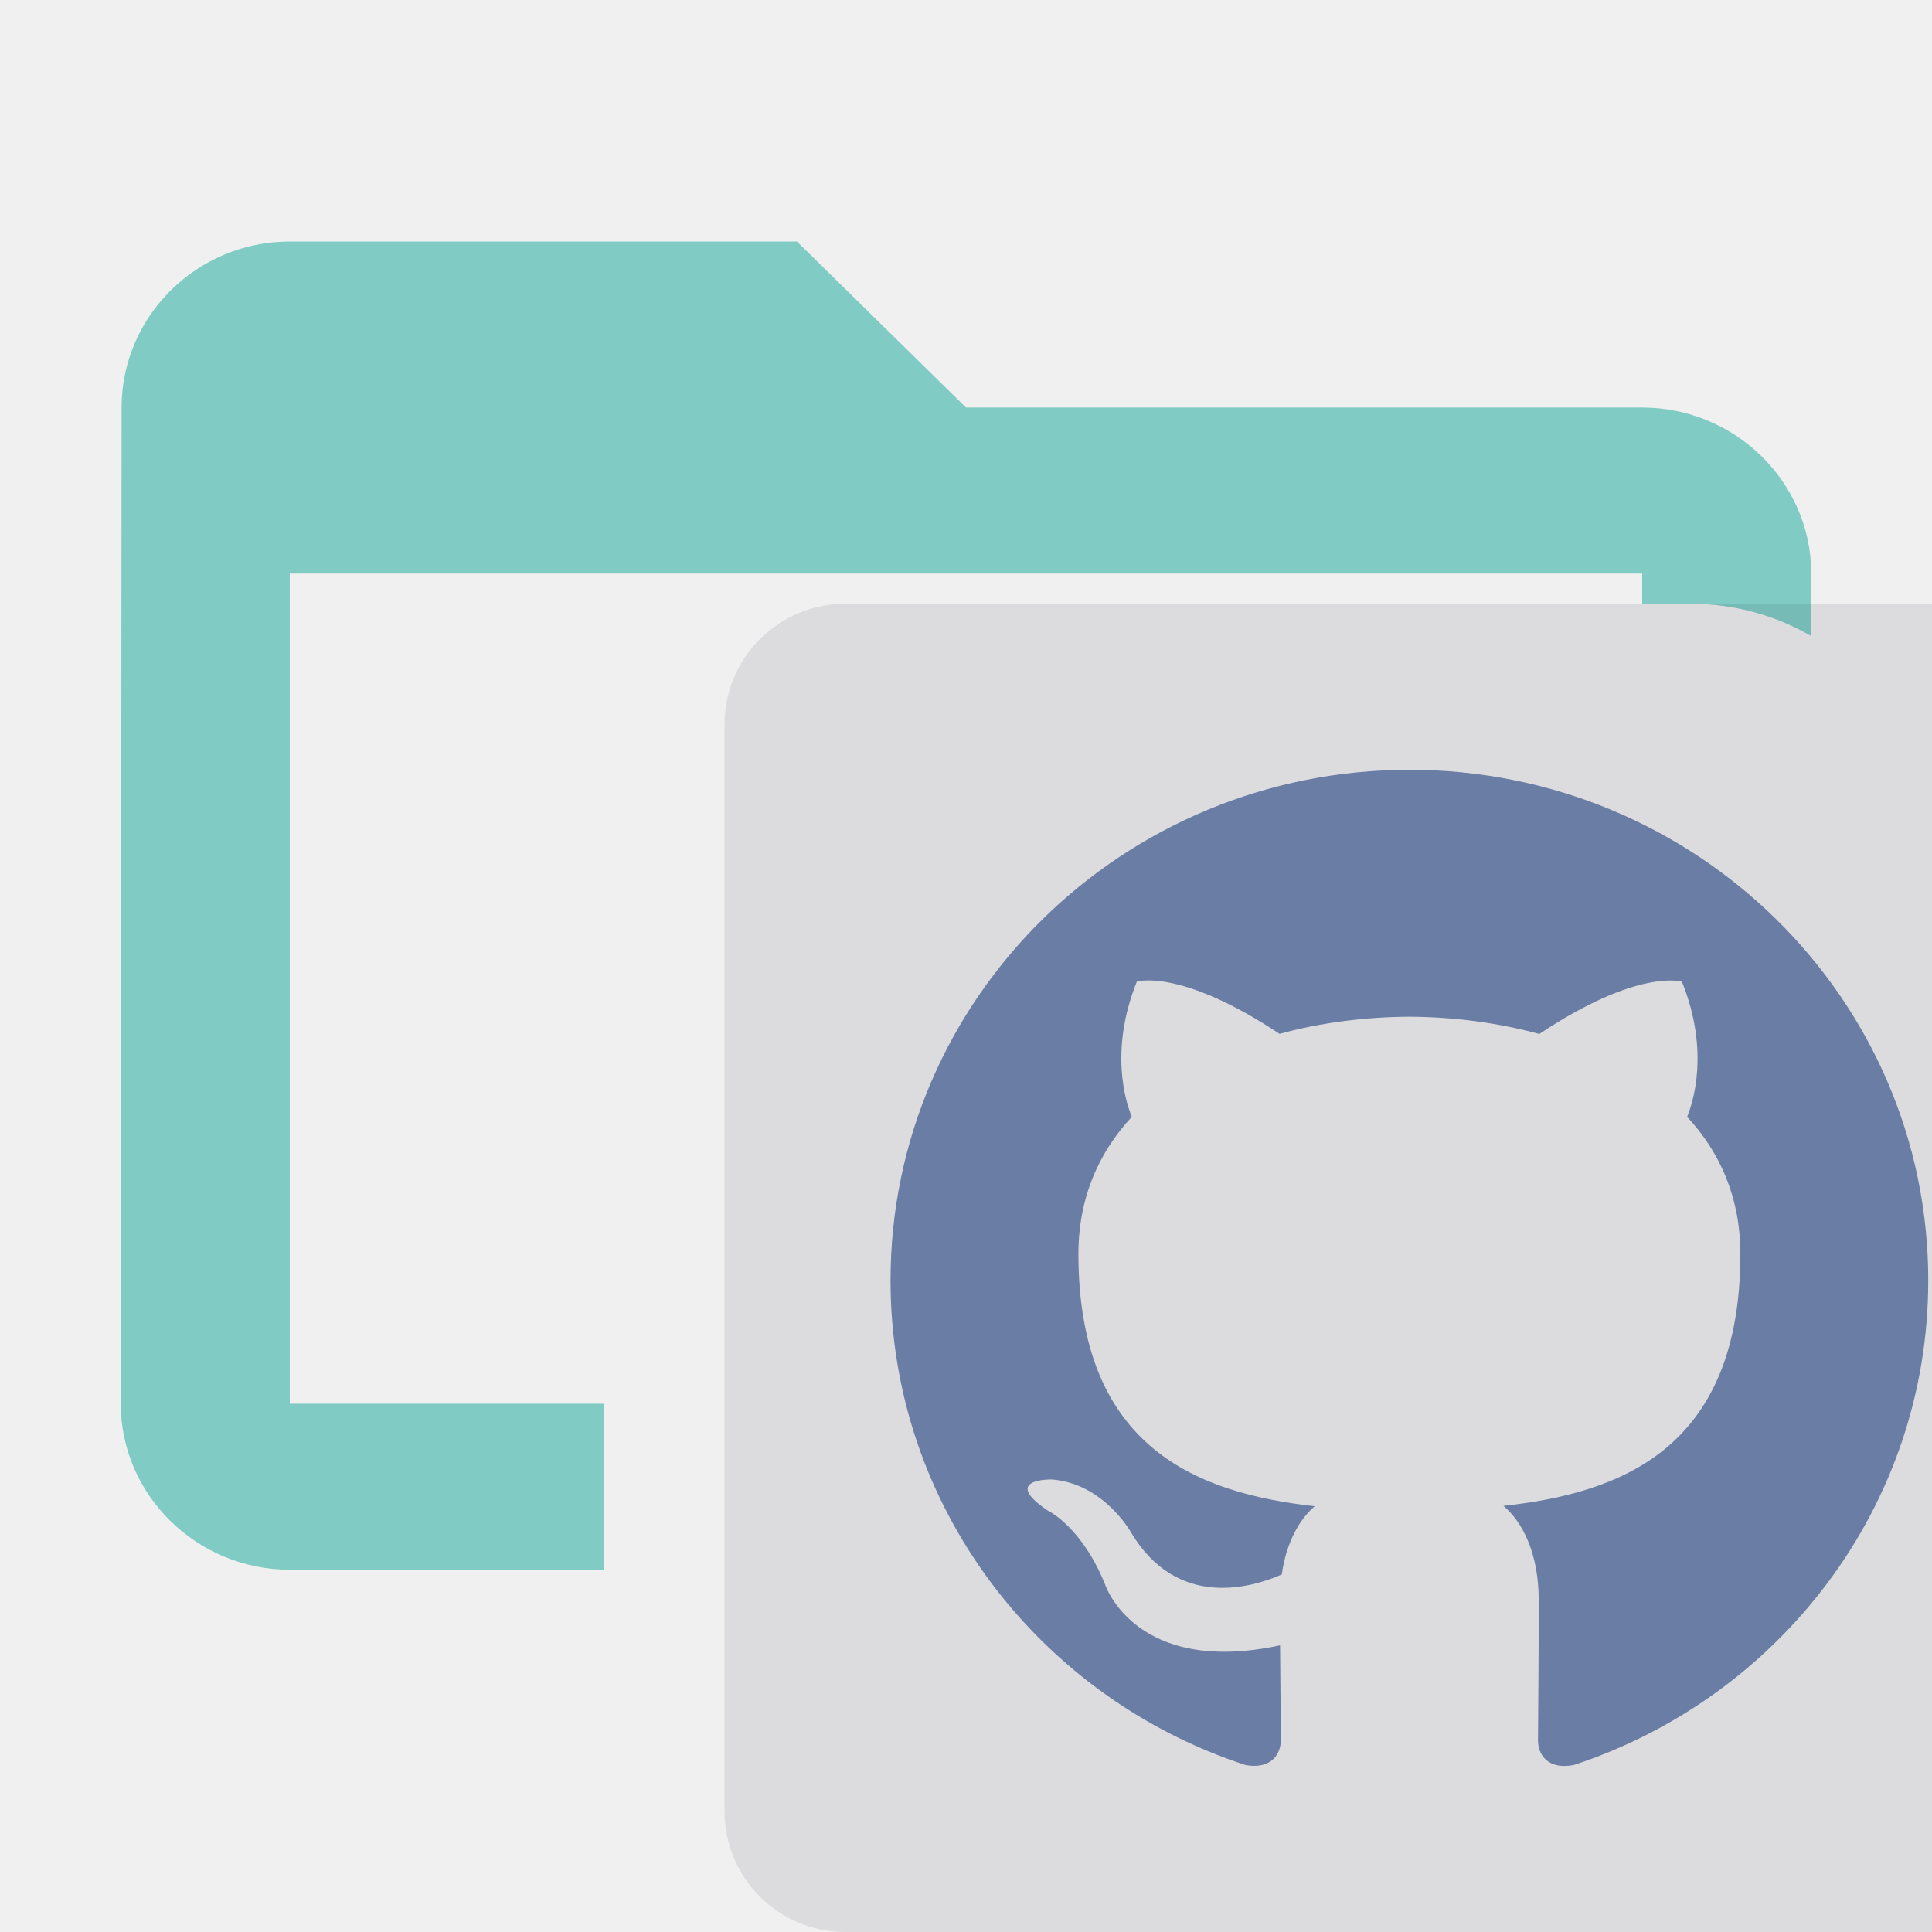
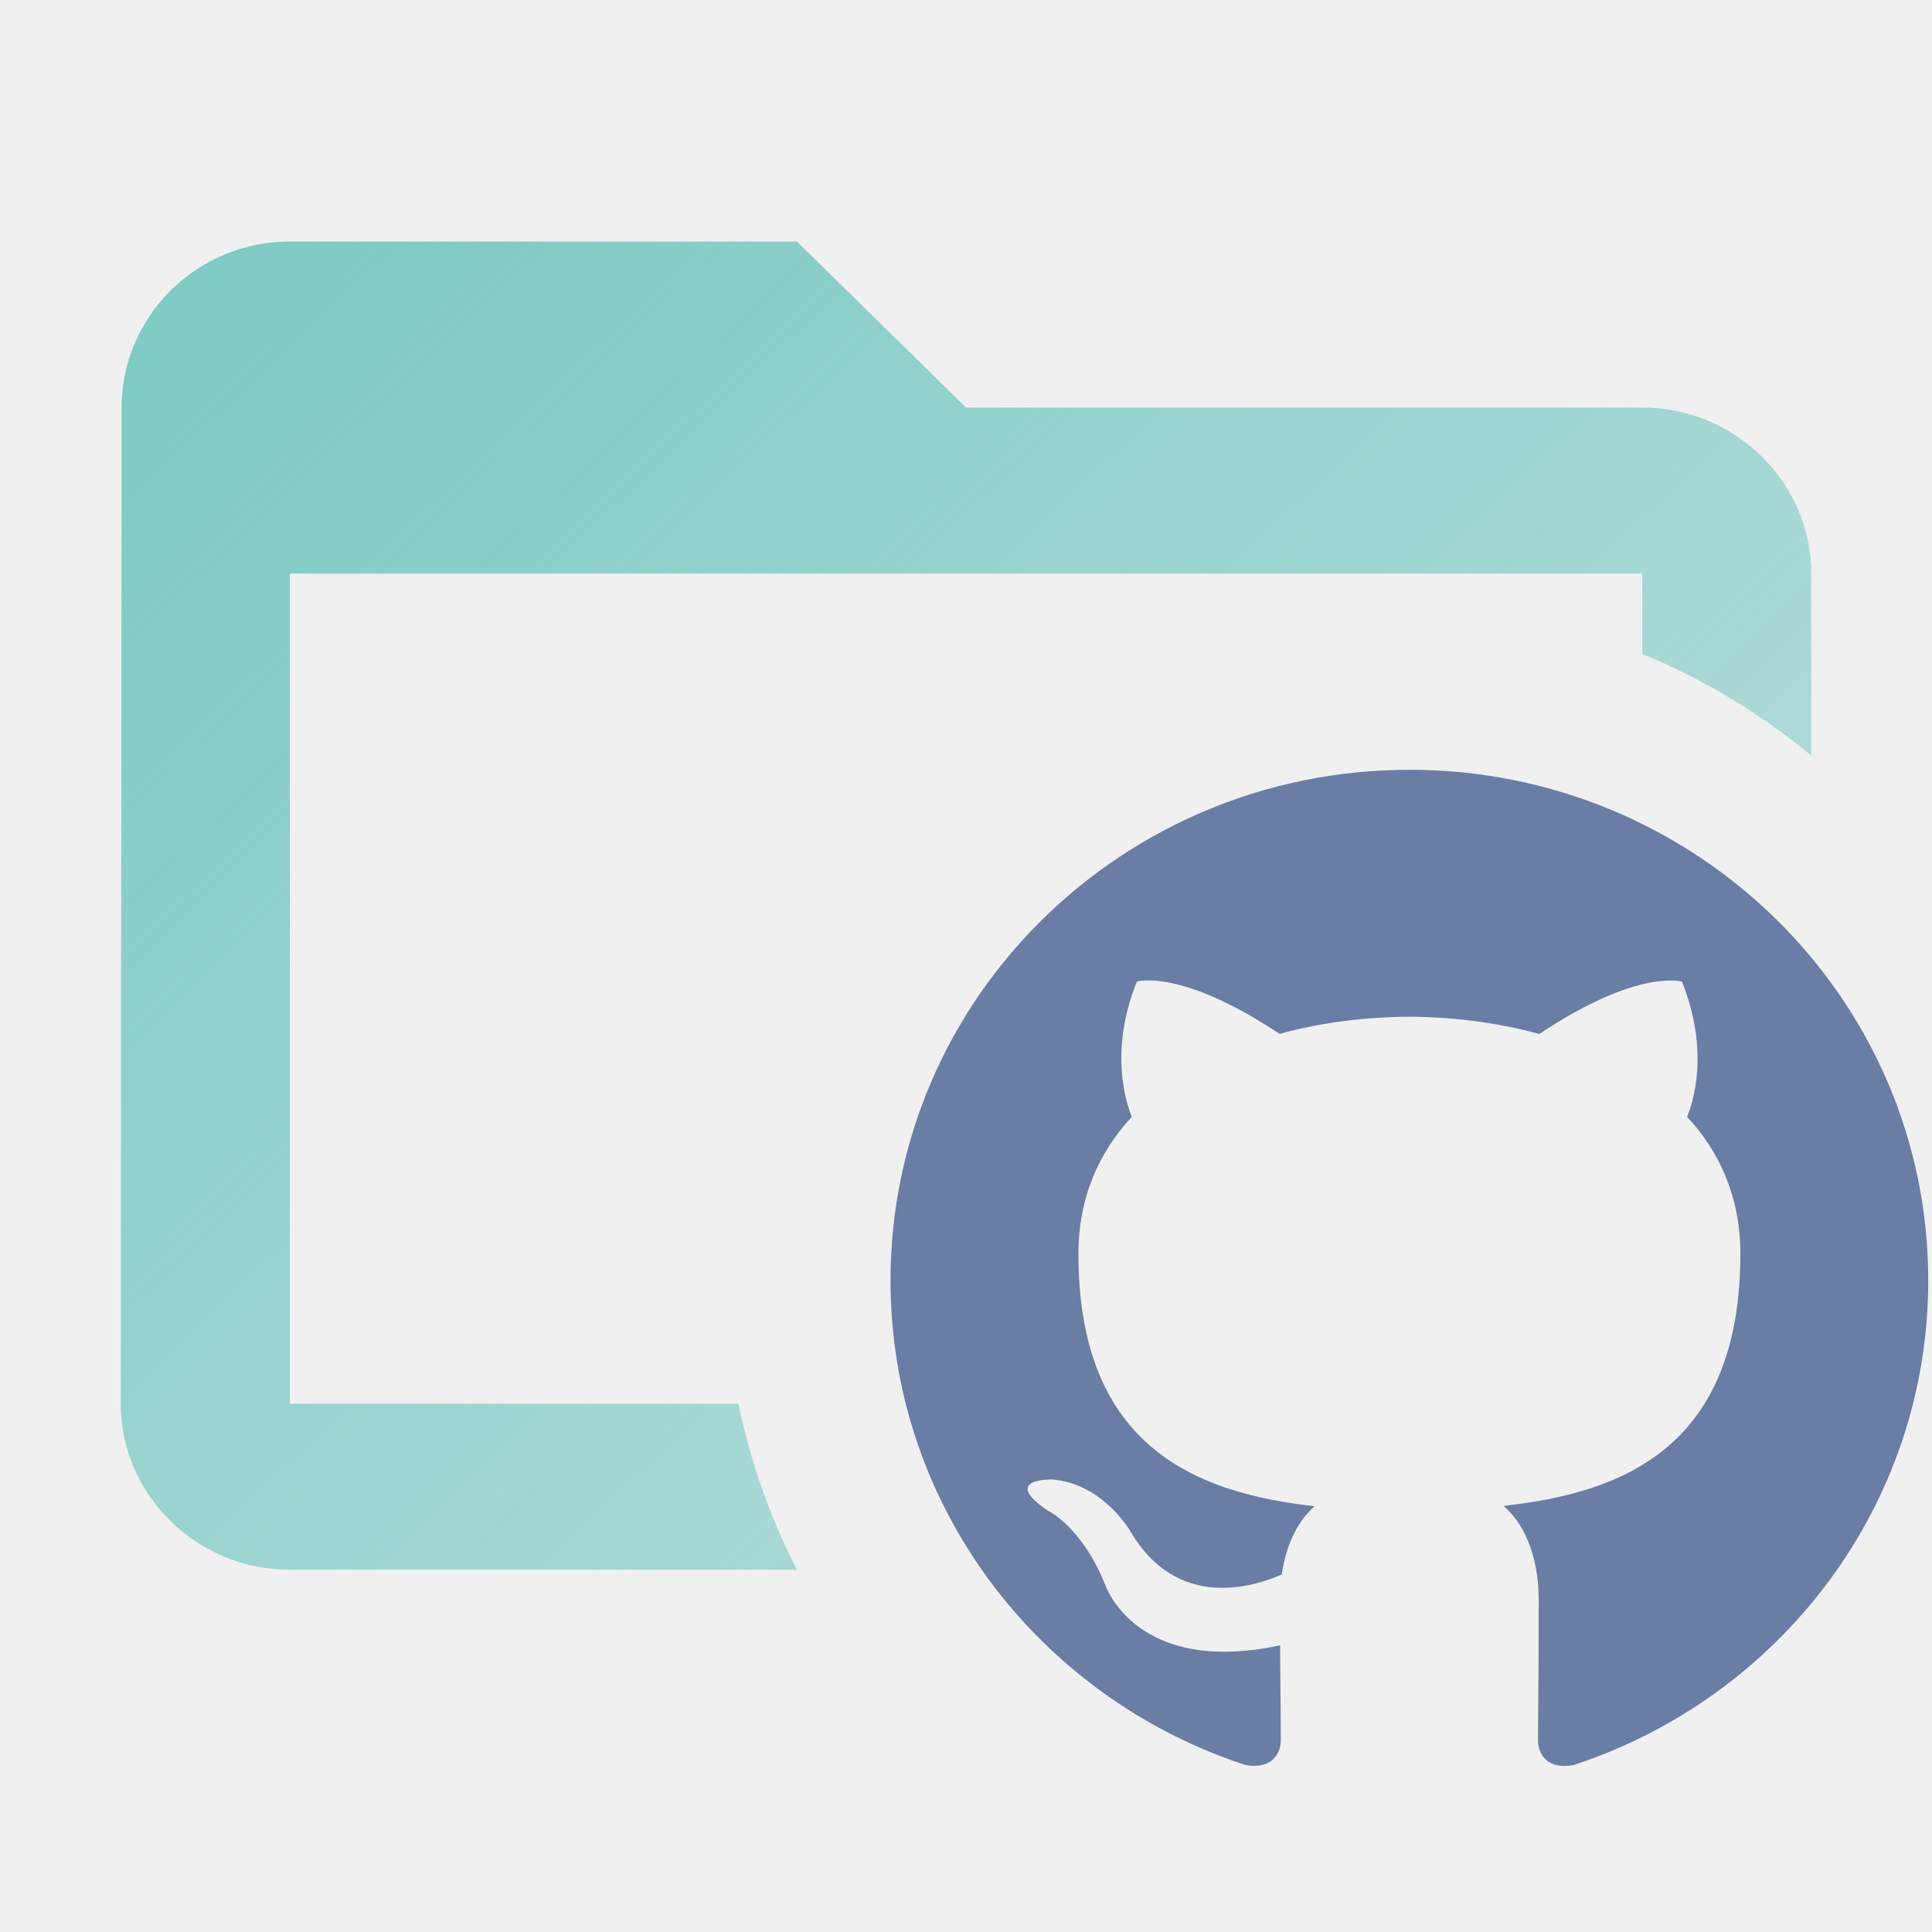
<svg xmlns="http://www.w3.org/2000/svg" width="16" height="16" viewBox="0 0 16 16" fill="none">
-   <g clip-path="url(#clip0)">
-     <path fill-rule="evenodd" clip-rule="evenodd" d="M8 3.375H13.6C14.37 3.375 15 3.994 15 4.75V5.268C14.706 5.097 14.364 5 14 5H13.6V4.75H2.4V11.625H5V13H2.4C1.63 13 1 12.381 1 11.625L1.007 3.375C1.007 2.619 1.63 2 2.4 2H6.6L8 3.375Z" fill="#80CBC4" />
-     <rect opacity="0.1" x="6" y="5" width="11" height="11" rx="1" fill="#252D3A" />
-     <path d="M11.672 6.375C9.299 6.375 7.375 8.268 7.375 10.604C7.375 12.473 8.606 14.058 10.314 14.617C10.529 14.656 10.607 14.525 10.607 14.413C10.607 14.313 10.604 13.979 10.601 13.626C9.406 13.882 9.154 13.127 9.154 13.127C8.958 12.639 8.676 12.509 8.676 12.509C8.286 12.246 8.706 12.252 8.706 12.252C9.137 12.281 9.365 12.688 9.365 12.688C9.748 13.334 10.371 13.147 10.615 13.039C10.654 12.766 10.765 12.579 10.888 12.474C9.934 12.367 8.931 12.004 8.931 10.384C8.931 9.921 9.099 9.545 9.373 9.249C9.329 9.141 9.181 8.711 9.415 8.129C9.415 8.129 9.776 8.016 10.597 8.562C10.939 8.468 11.307 8.422 11.672 8.42C12.037 8.422 12.405 8.469 12.748 8.563C13.568 8.016 13.929 8.13 13.929 8.13C14.164 8.712 14.016 9.142 13.972 9.249C14.247 9.545 14.413 9.922 14.413 10.384C14.413 12.009 13.408 12.366 12.451 12.471C12.606 12.602 12.743 12.859 12.743 13.254C12.743 13.819 12.737 14.275 12.737 14.414C12.737 14.527 12.815 14.659 13.033 14.617C14.739 14.057 15.969 12.472 15.969 10.604C15.969 8.269 14.045 6.375 11.672 6.375L11.672 6.375Z" fill="#697DA5" />
+   <g clip-path="url(#clip0_1_1408)">
+     <g clip-path="url(#clip1_1_1408)">
+       <path fill-rule="evenodd" clip-rule="evenodd" d="M8 3.375H13.6C14.37 3.375 15 3.994 15 4.75V6.257C14.581 5.911 14.11 5.626 13.6 5.415V4.75H2.4V11.625H6.115C6.216 12.11 6.38 12.571 6.6 13H2.4C1.63 13 1 12.381 1 11.625L1.007 3.375C1.007 2.619 1.63 2 2.4 2H6.6L8 3.375Z" fill="url(#paint0_linear_1_1408)" />
+       <path d="M11.672 6.375C9.299 6.375 7.375 8.268 7.375 10.604C7.375 12.473 8.606 14.058 10.314 14.617C10.529 14.656 10.607 14.525 10.607 14.413C10.607 14.313 10.604 13.979 10.601 13.626C9.406 13.882 9.154 13.127 9.154 13.127C8.958 12.639 8.676 12.509 8.676 12.509C8.286 12.246 8.706 12.252 8.706 12.252C9.137 12.281 9.365 12.688 9.365 12.688C9.748 13.334 10.371 13.147 10.615 13.039C10.654 12.766 10.765 12.579 10.888 12.474C9.934 12.367 8.931 12.004 8.931 10.384C8.931 9.921 9.099 9.545 9.373 9.249C9.329 9.141 9.181 8.711 9.415 8.129C9.415 8.129 9.776 8.016 10.597 8.562C10.939 8.468 11.307 8.422 11.672 8.42C12.037 8.422 12.405 8.469 12.748 8.563C13.568 8.016 13.929 8.13 13.929 8.13C14.164 8.712 14.016 9.142 13.972 9.249C14.247 9.545 14.413 9.922 14.413 10.384C14.413 12.009 13.408 12.366 12.451 12.471C12.606 12.602 12.743 12.859 12.743 13.254C12.743 13.819 12.737 14.275 12.737 14.414C12.737 14.527 12.815 14.659 13.033 14.617C14.739 14.057 15.969 12.472 15.969 10.604C15.969 8.269 14.045 6.375 11.672 6.375L11.672 6.375Z" fill="#697DA5" />
+     </g>
  </g>
  <defs>
-     <clipPath id="clip0">
+     <linearGradient id="paint0_linear_1_1408" x1="2" y1="2.5" x2="12" y2="13" gradientUnits="userSpaceOnUse">
+       <stop stop-color="#80CBC4" />
+       <stop offset="1" stop-color="#80CBC4" stop-opacity="0.5" />
+     </linearGradient>
+     <clipPath id="clip0_1_1408">
+       <rect width="16" height="16" fill="white" />
+     </clipPath>
+     <clipPath id="clip1_1_1408">
      <rect width="16" height="16" fill="white" />
    </clipPath>
  </defs>
</svg>
